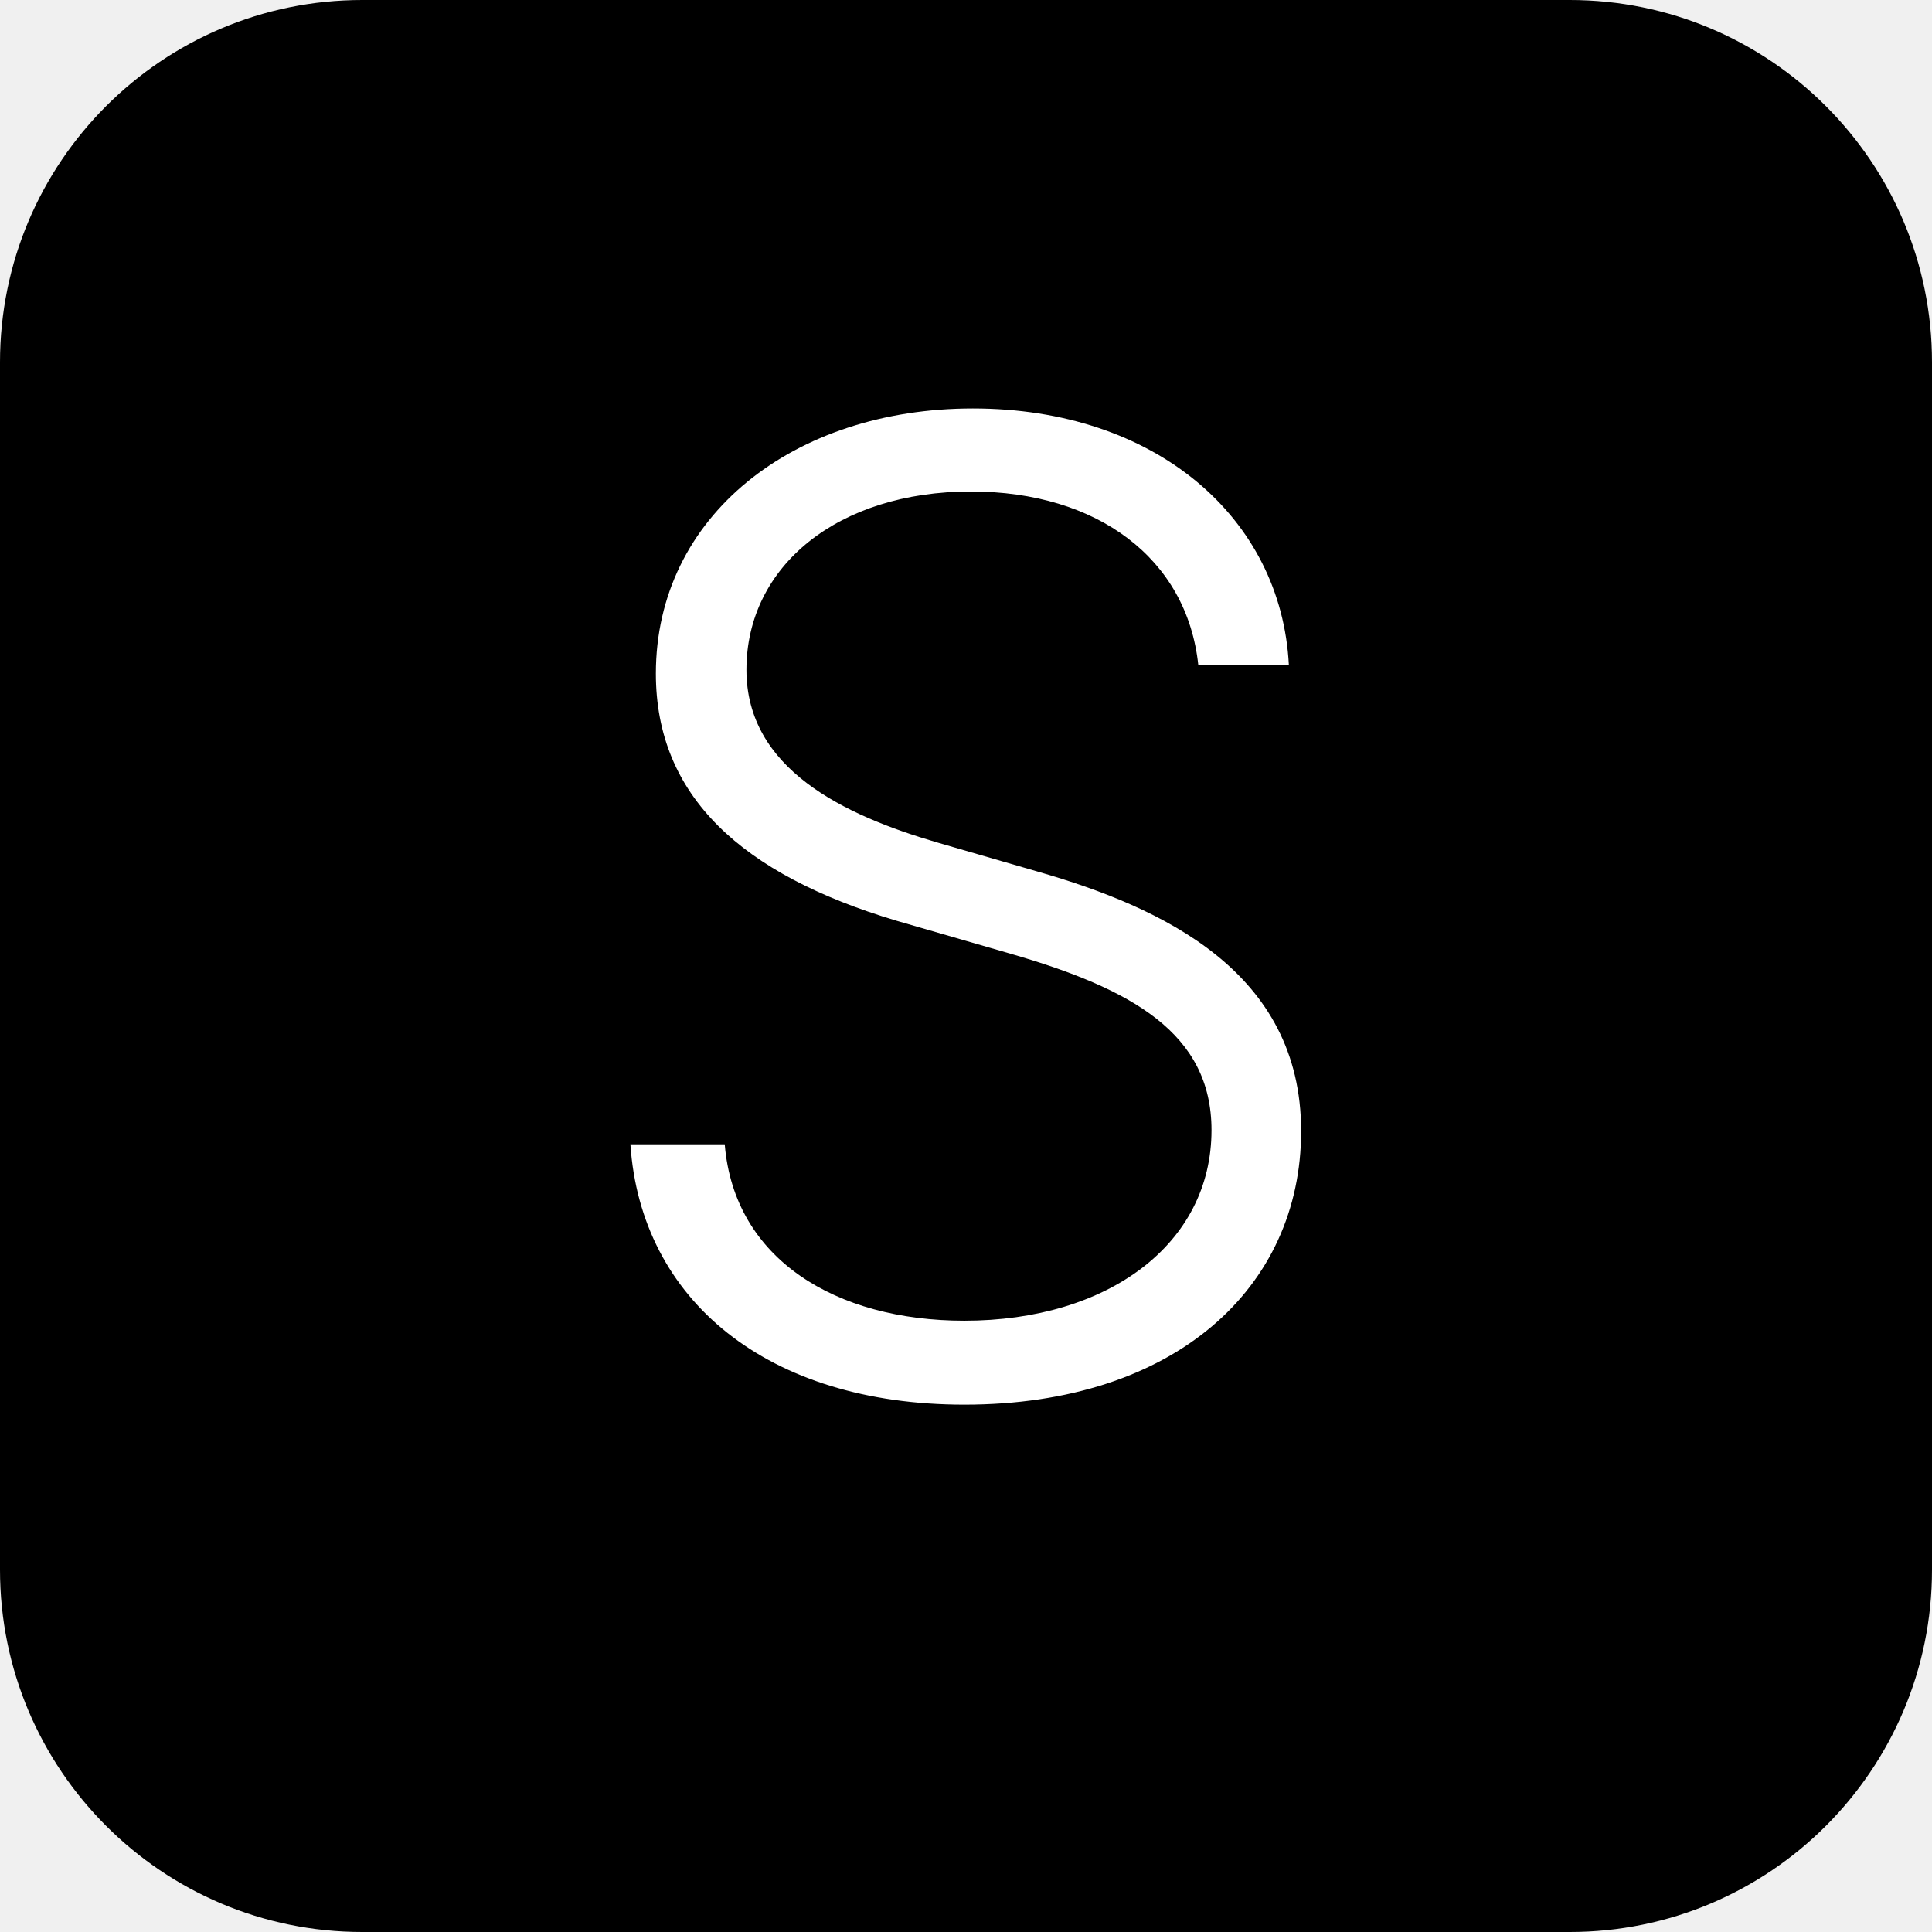
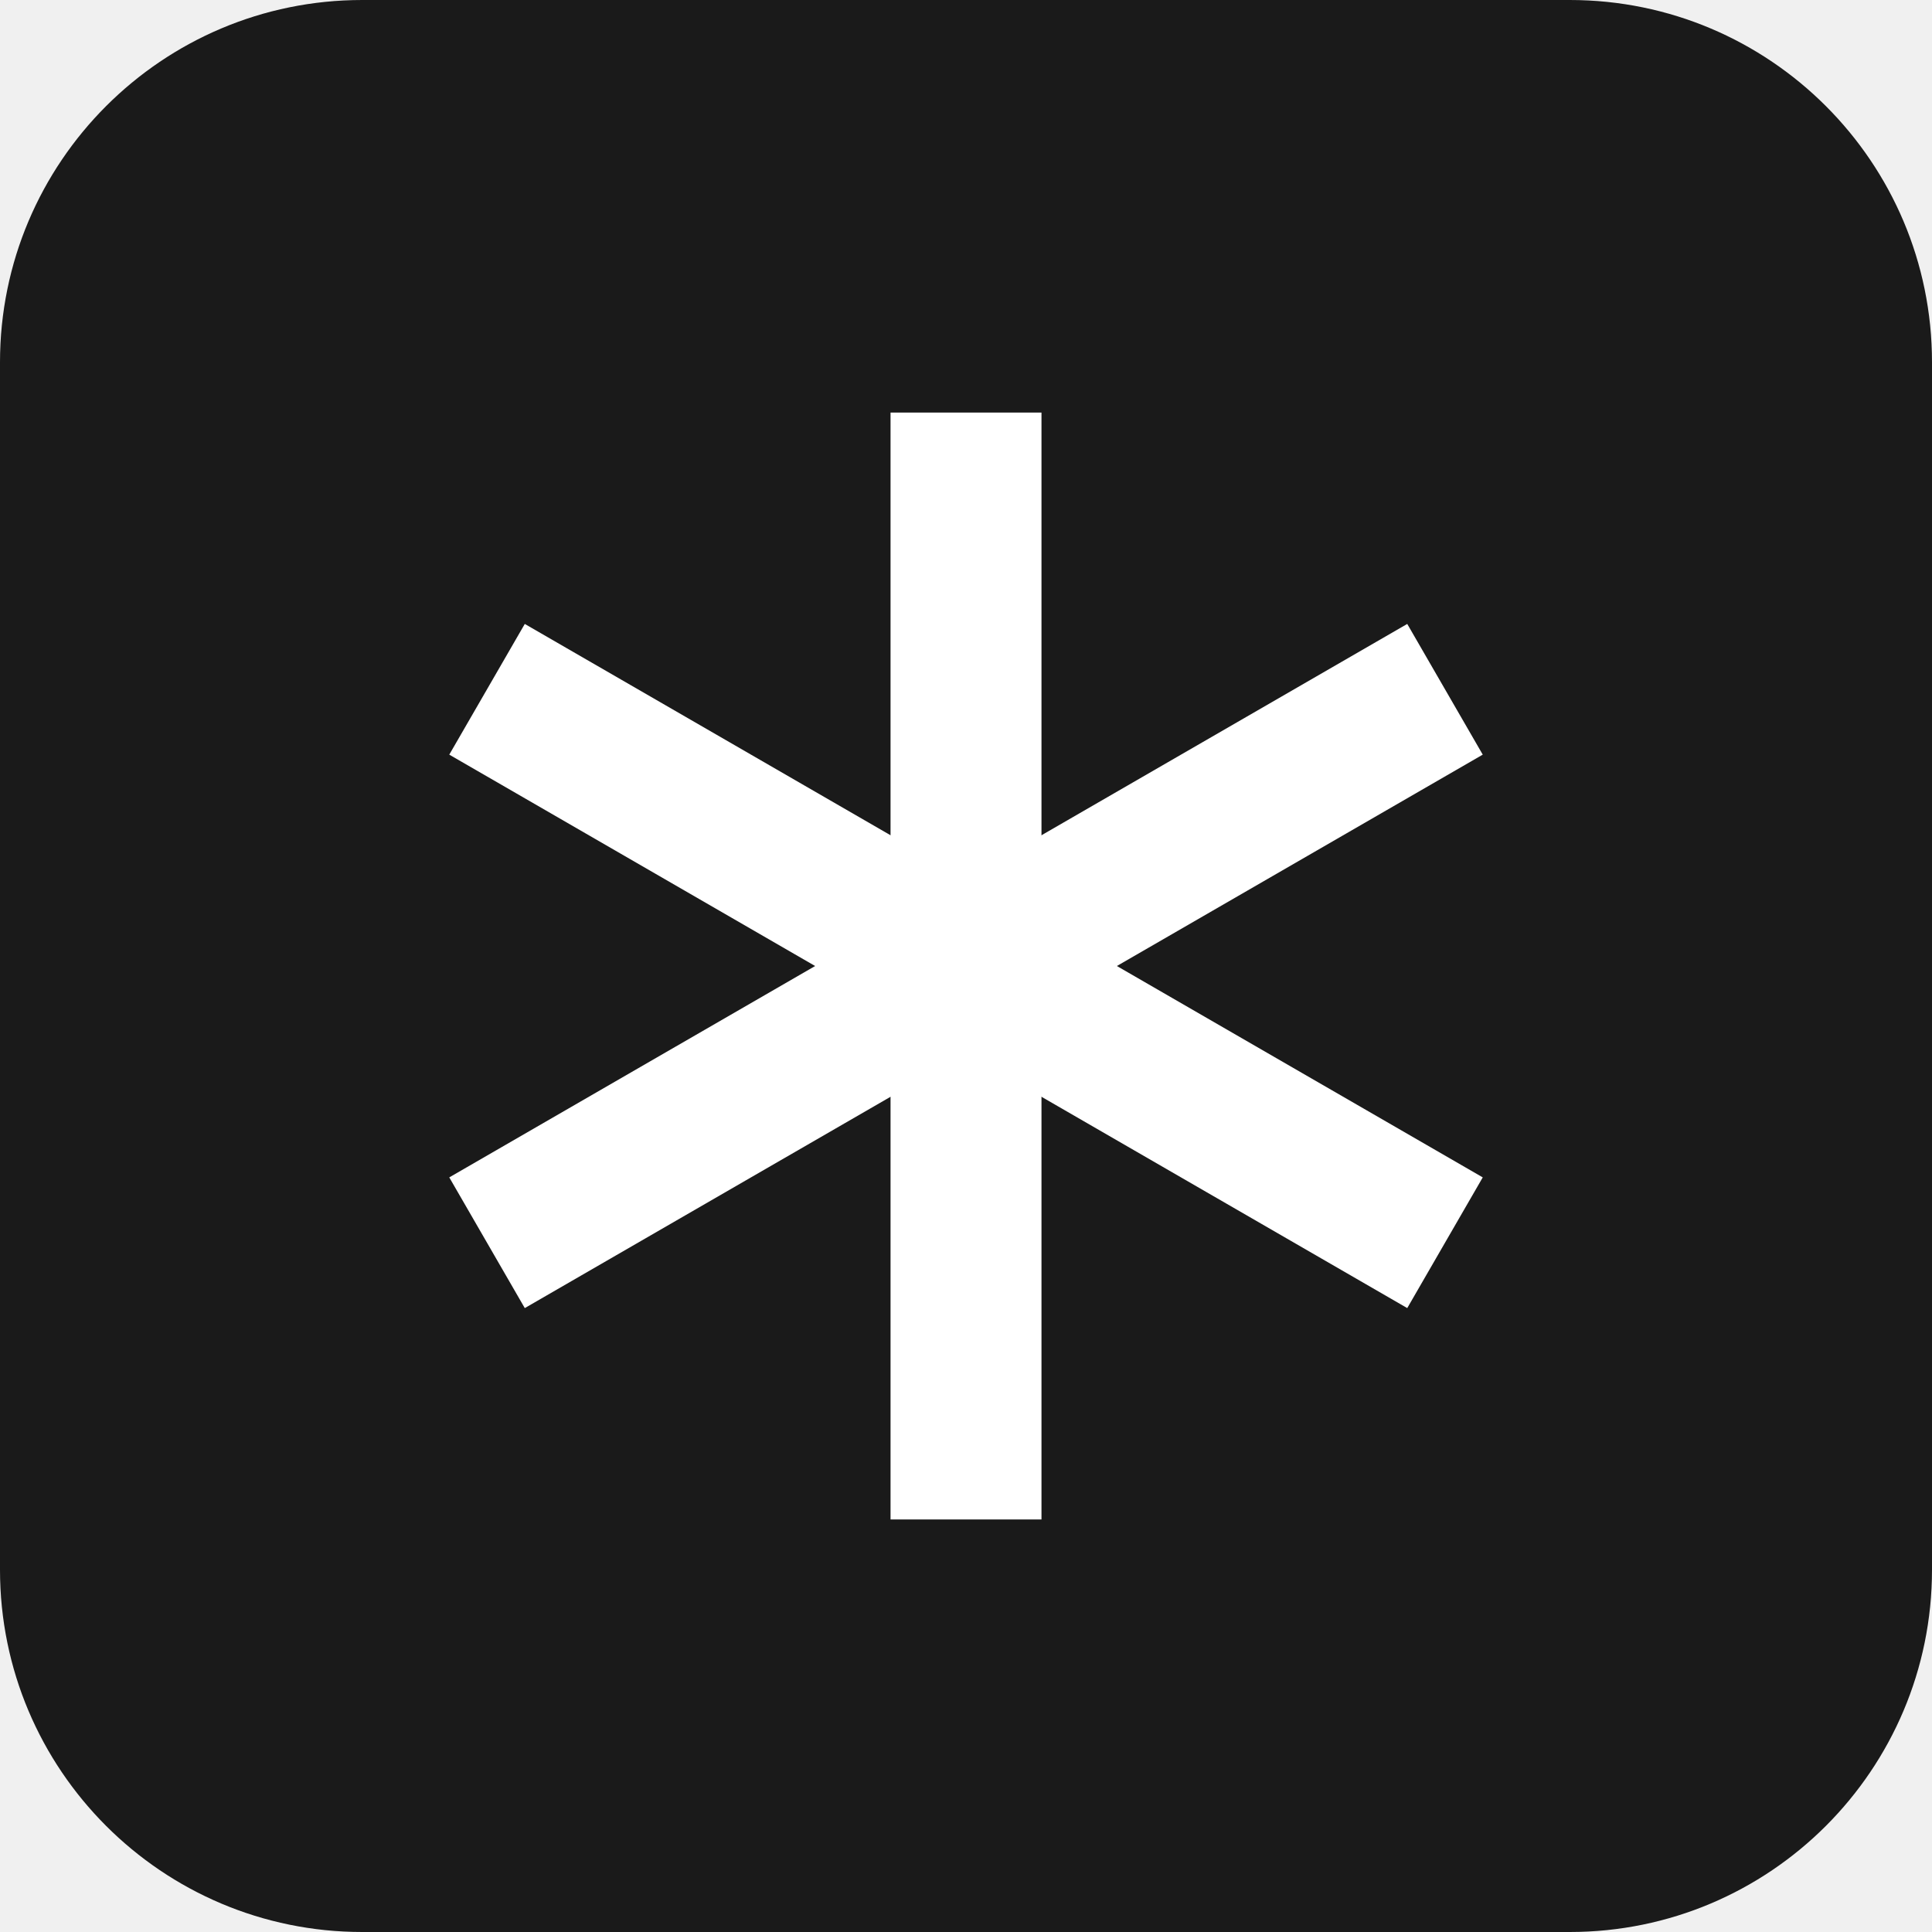
<svg xmlns="http://www.w3.org/2000/svg" viewBox="0 0 32 32">
-   <rect width="32" height="32" rx="6" fill="#000" />
-   <text x="16" y="23" text-anchor="middle" font-family="-apple-system, 'SF Pro Display', 'Helvetica Neue', sans-serif" font-size="22" font-weight="300" fill="#fff">S</text>
+   <rect width="32" height="32" rx="6" fill="#1a1a1a" />
+   <g transform="translate(6 6) scale(1.6667)">
+     <line x1="6" y1="0.5" x2="6" y2="11.5" stroke="#fff" stroke-width="1.5" />
+     <line x1="1.24" y1="3.25" x2="10.76" y2="8.75" stroke="#fff" stroke-width="1.5" />
+     <line x1="1.24" y1="8.75" x2="10.76" y2="3.25" stroke="#fff" stroke-width="1.5" />
+   </g>
</svg>
